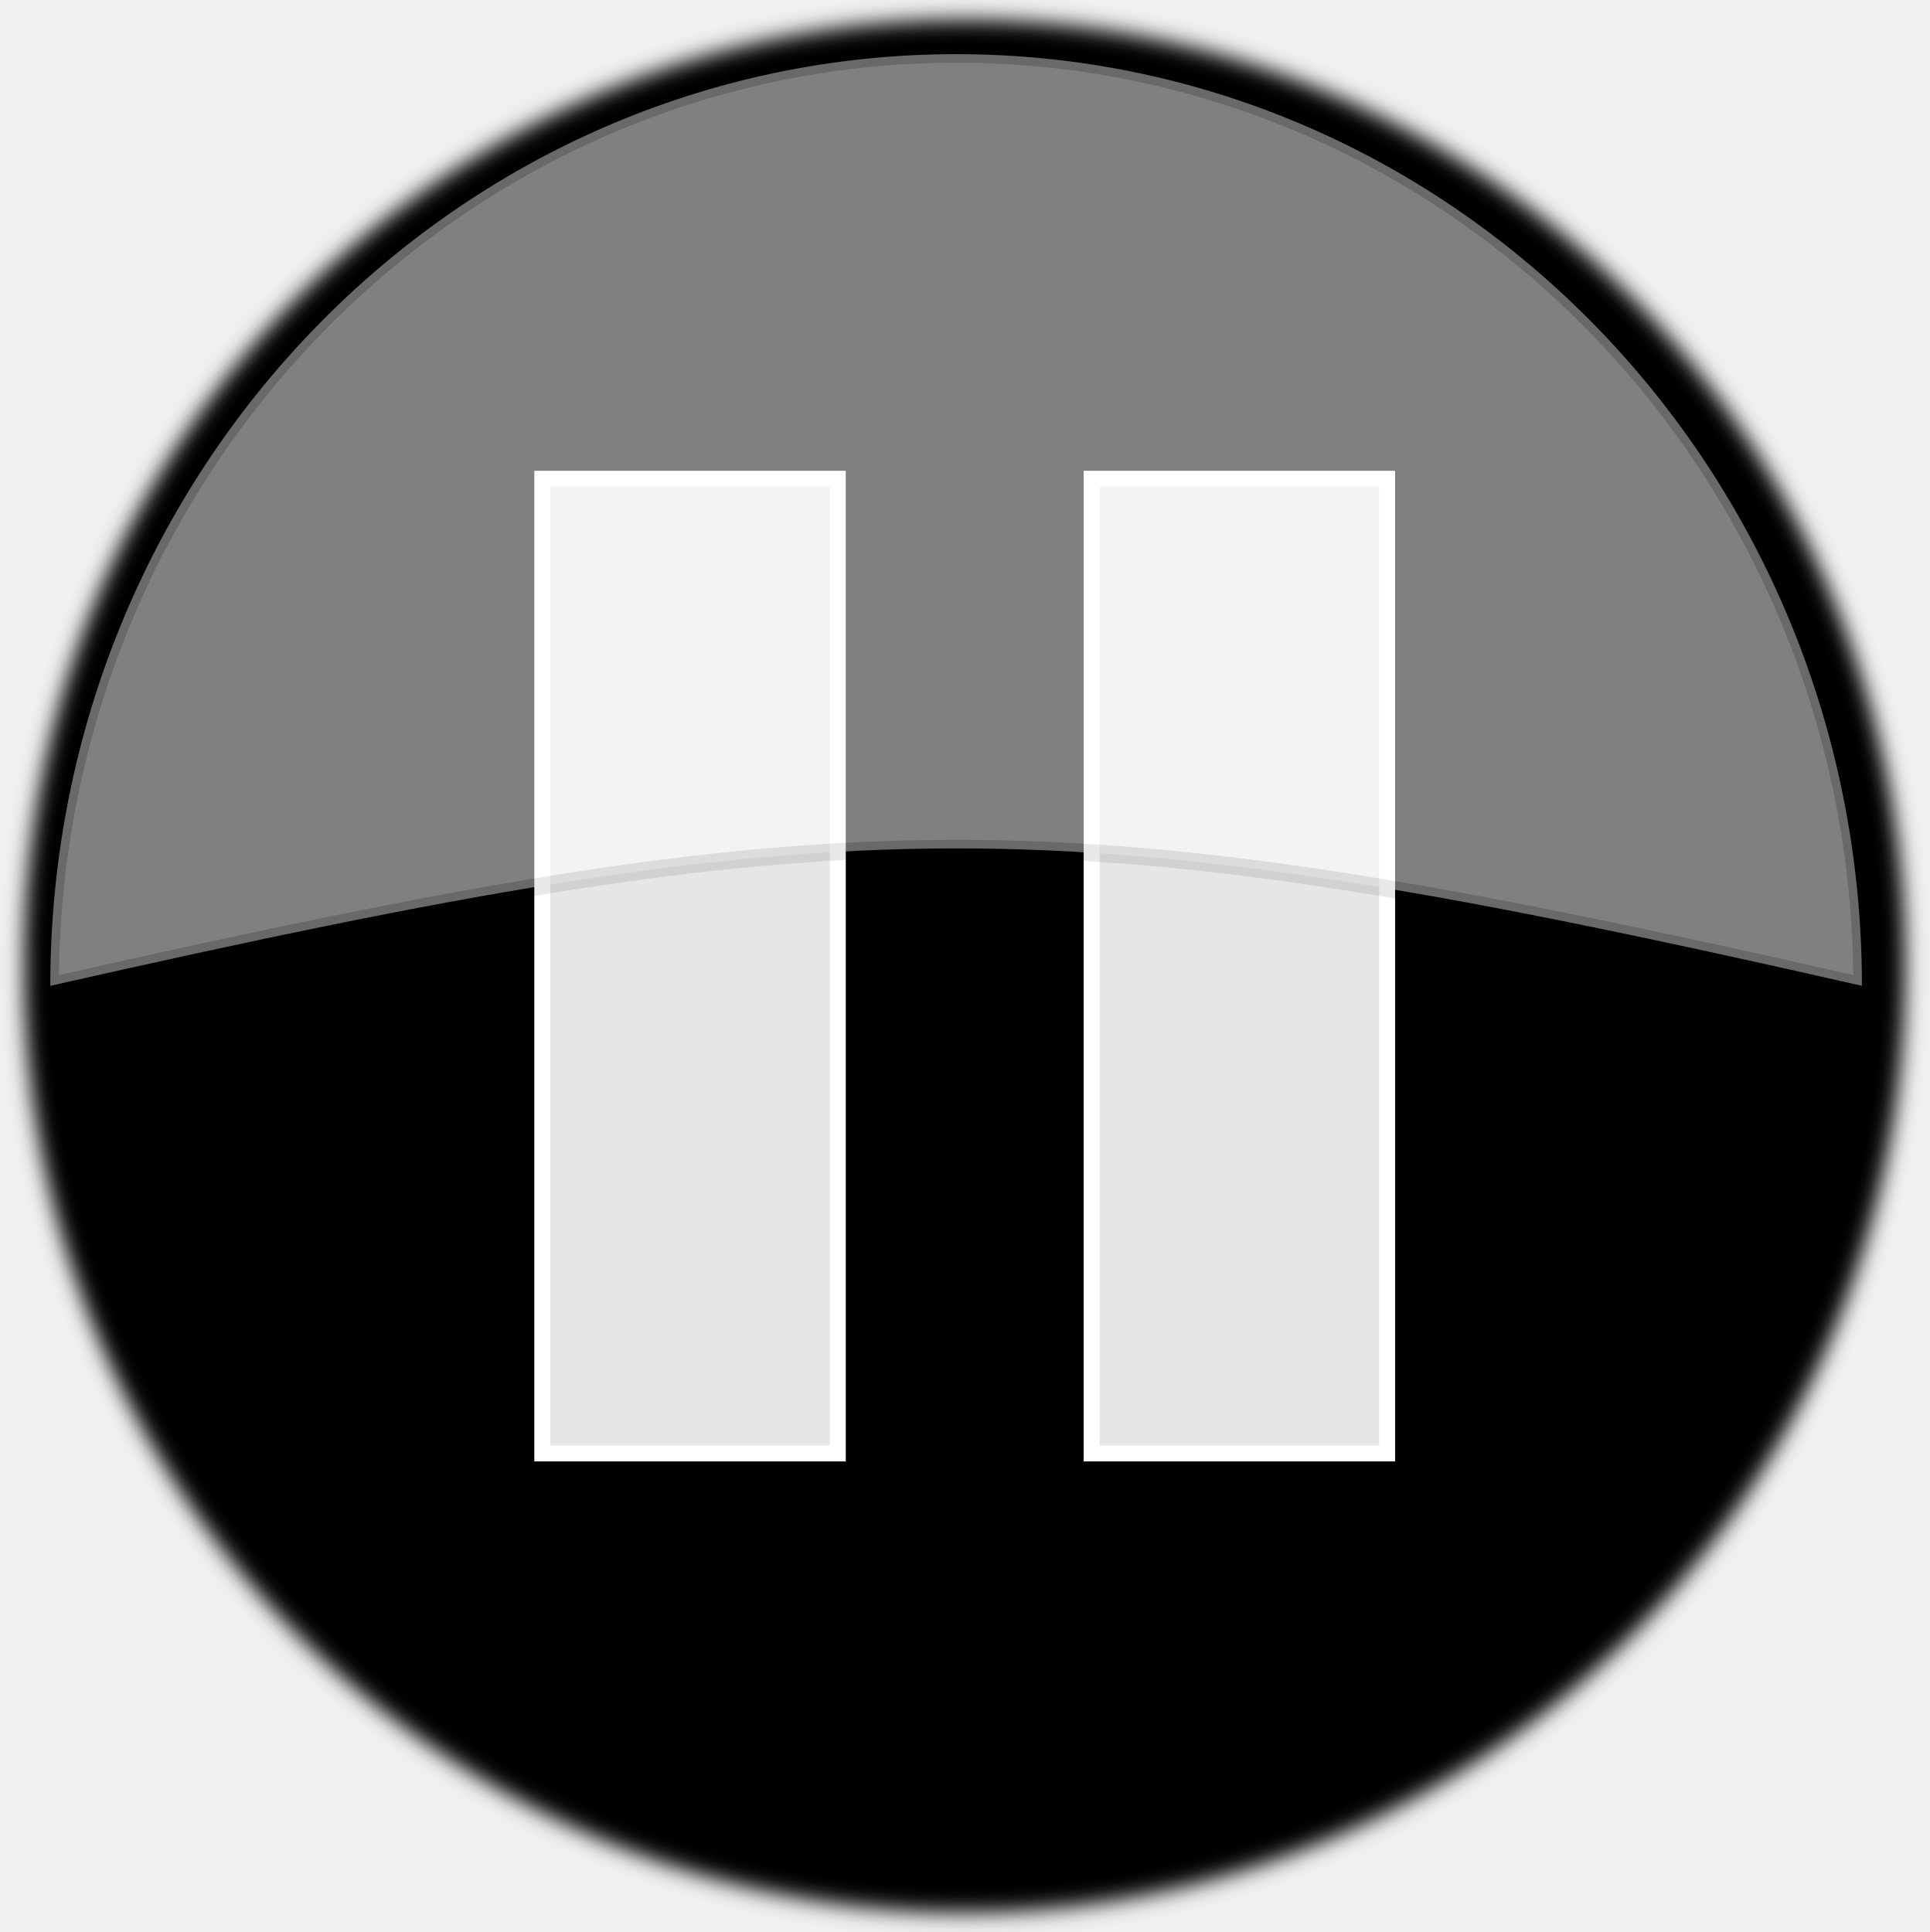
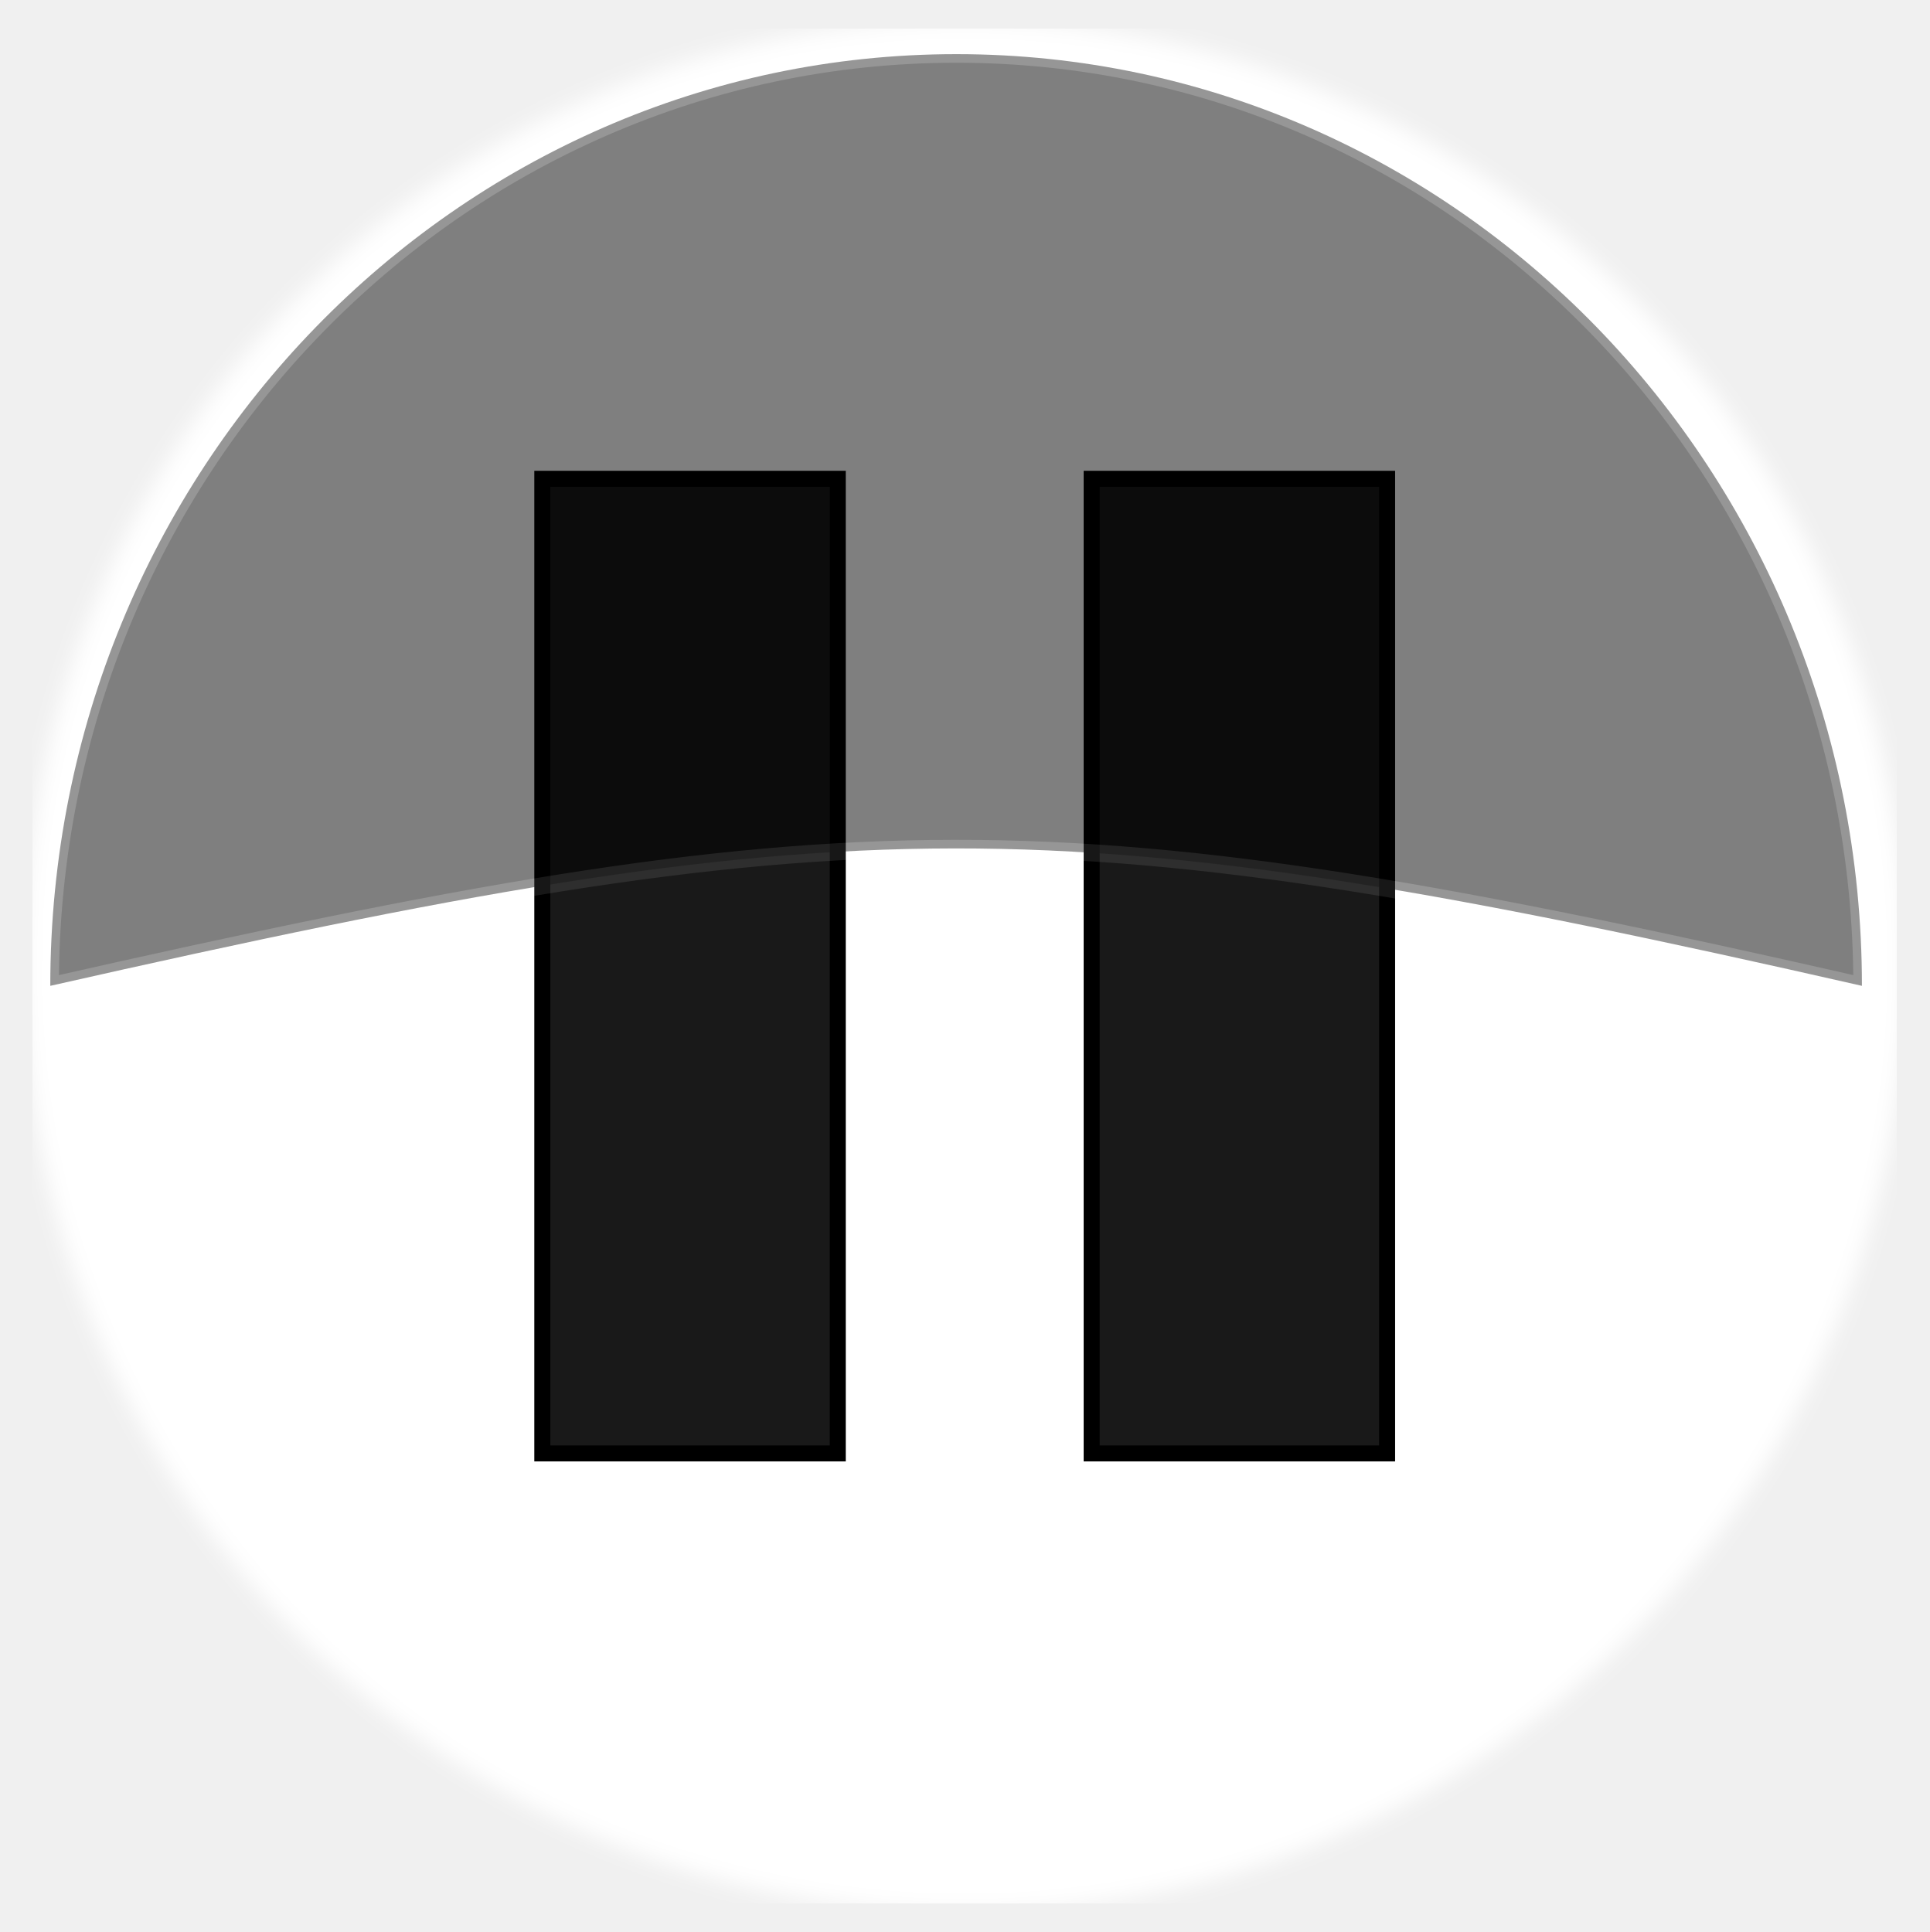
<svg xmlns="http://www.w3.org/2000/svg" id="svg3065" height="112.56" width="112.38" version="1.1">
  <defs id="defs3067">
    <filter id="filter3316" color-interpolation-filters="sRGB">
      <feGaussianBlur id="feGaussianBlur7" stdDeviation=".587" />
    </filter>
+     <filter x="0" y="0" width="1" height="1" color-interpolation-filters="sRGB" id="filter2990">
+       <feColorMatrix type="saturate" values="1" result="fbSourceGraphic" id="feColorMatrix2992" />
+       <feColorMatrix in="fbSourceGraphic" values="-1 0 0 0 1 0 -1 0 0 1 0 0 -1 0 1 0 0 0 1 0 " id="feColorMatrix2994" />
+     </filter>
  </defs>
-   <g id="layer1" transform="translate(-312.3782,-444.6473)">
+   <g id="layer1" transform="translate(-312.3782,-444.6473)" style="filter:url(#filter2990)">
    <g id="g11" fill-rule="evenodd" transform="translate(205.4286,228.642)">
      <path id="path13" d="m211.43,266.65a54.286,51.429,0,1,1,-108.57,0,54.286,51.429,0,1,1,108.57,0z" transform="matrix(0.99975,0,0,1.05529,6.03929,-9.09919)" filter="url(#filter3316)" stroke="#000" />
      <path id="path15" d="m170.54,243.9h17.211v56.783h-17.211z" stroke="#FFF" stroke-width="0.931" fill="#e6e6e6" />
      <path id="path17" d="m138.54,243.9h17.211v56.783h-17.211z" stroke="#FFF" stroke-width="0.931" fill="#e6e6e6" />
      <path id="path19" opacity="0.5" d="m162.66,219.16c-29.13,0-52.781,24.323-52.781,54.281,46.899-10.605,58.321-10.745,105.53,0,0-29.958-23.62-54.281-52.75-54.281z" stroke-opacity="0.183" stroke="#000" fill="#FFF" />
    </g>
  </g>
</svg>
